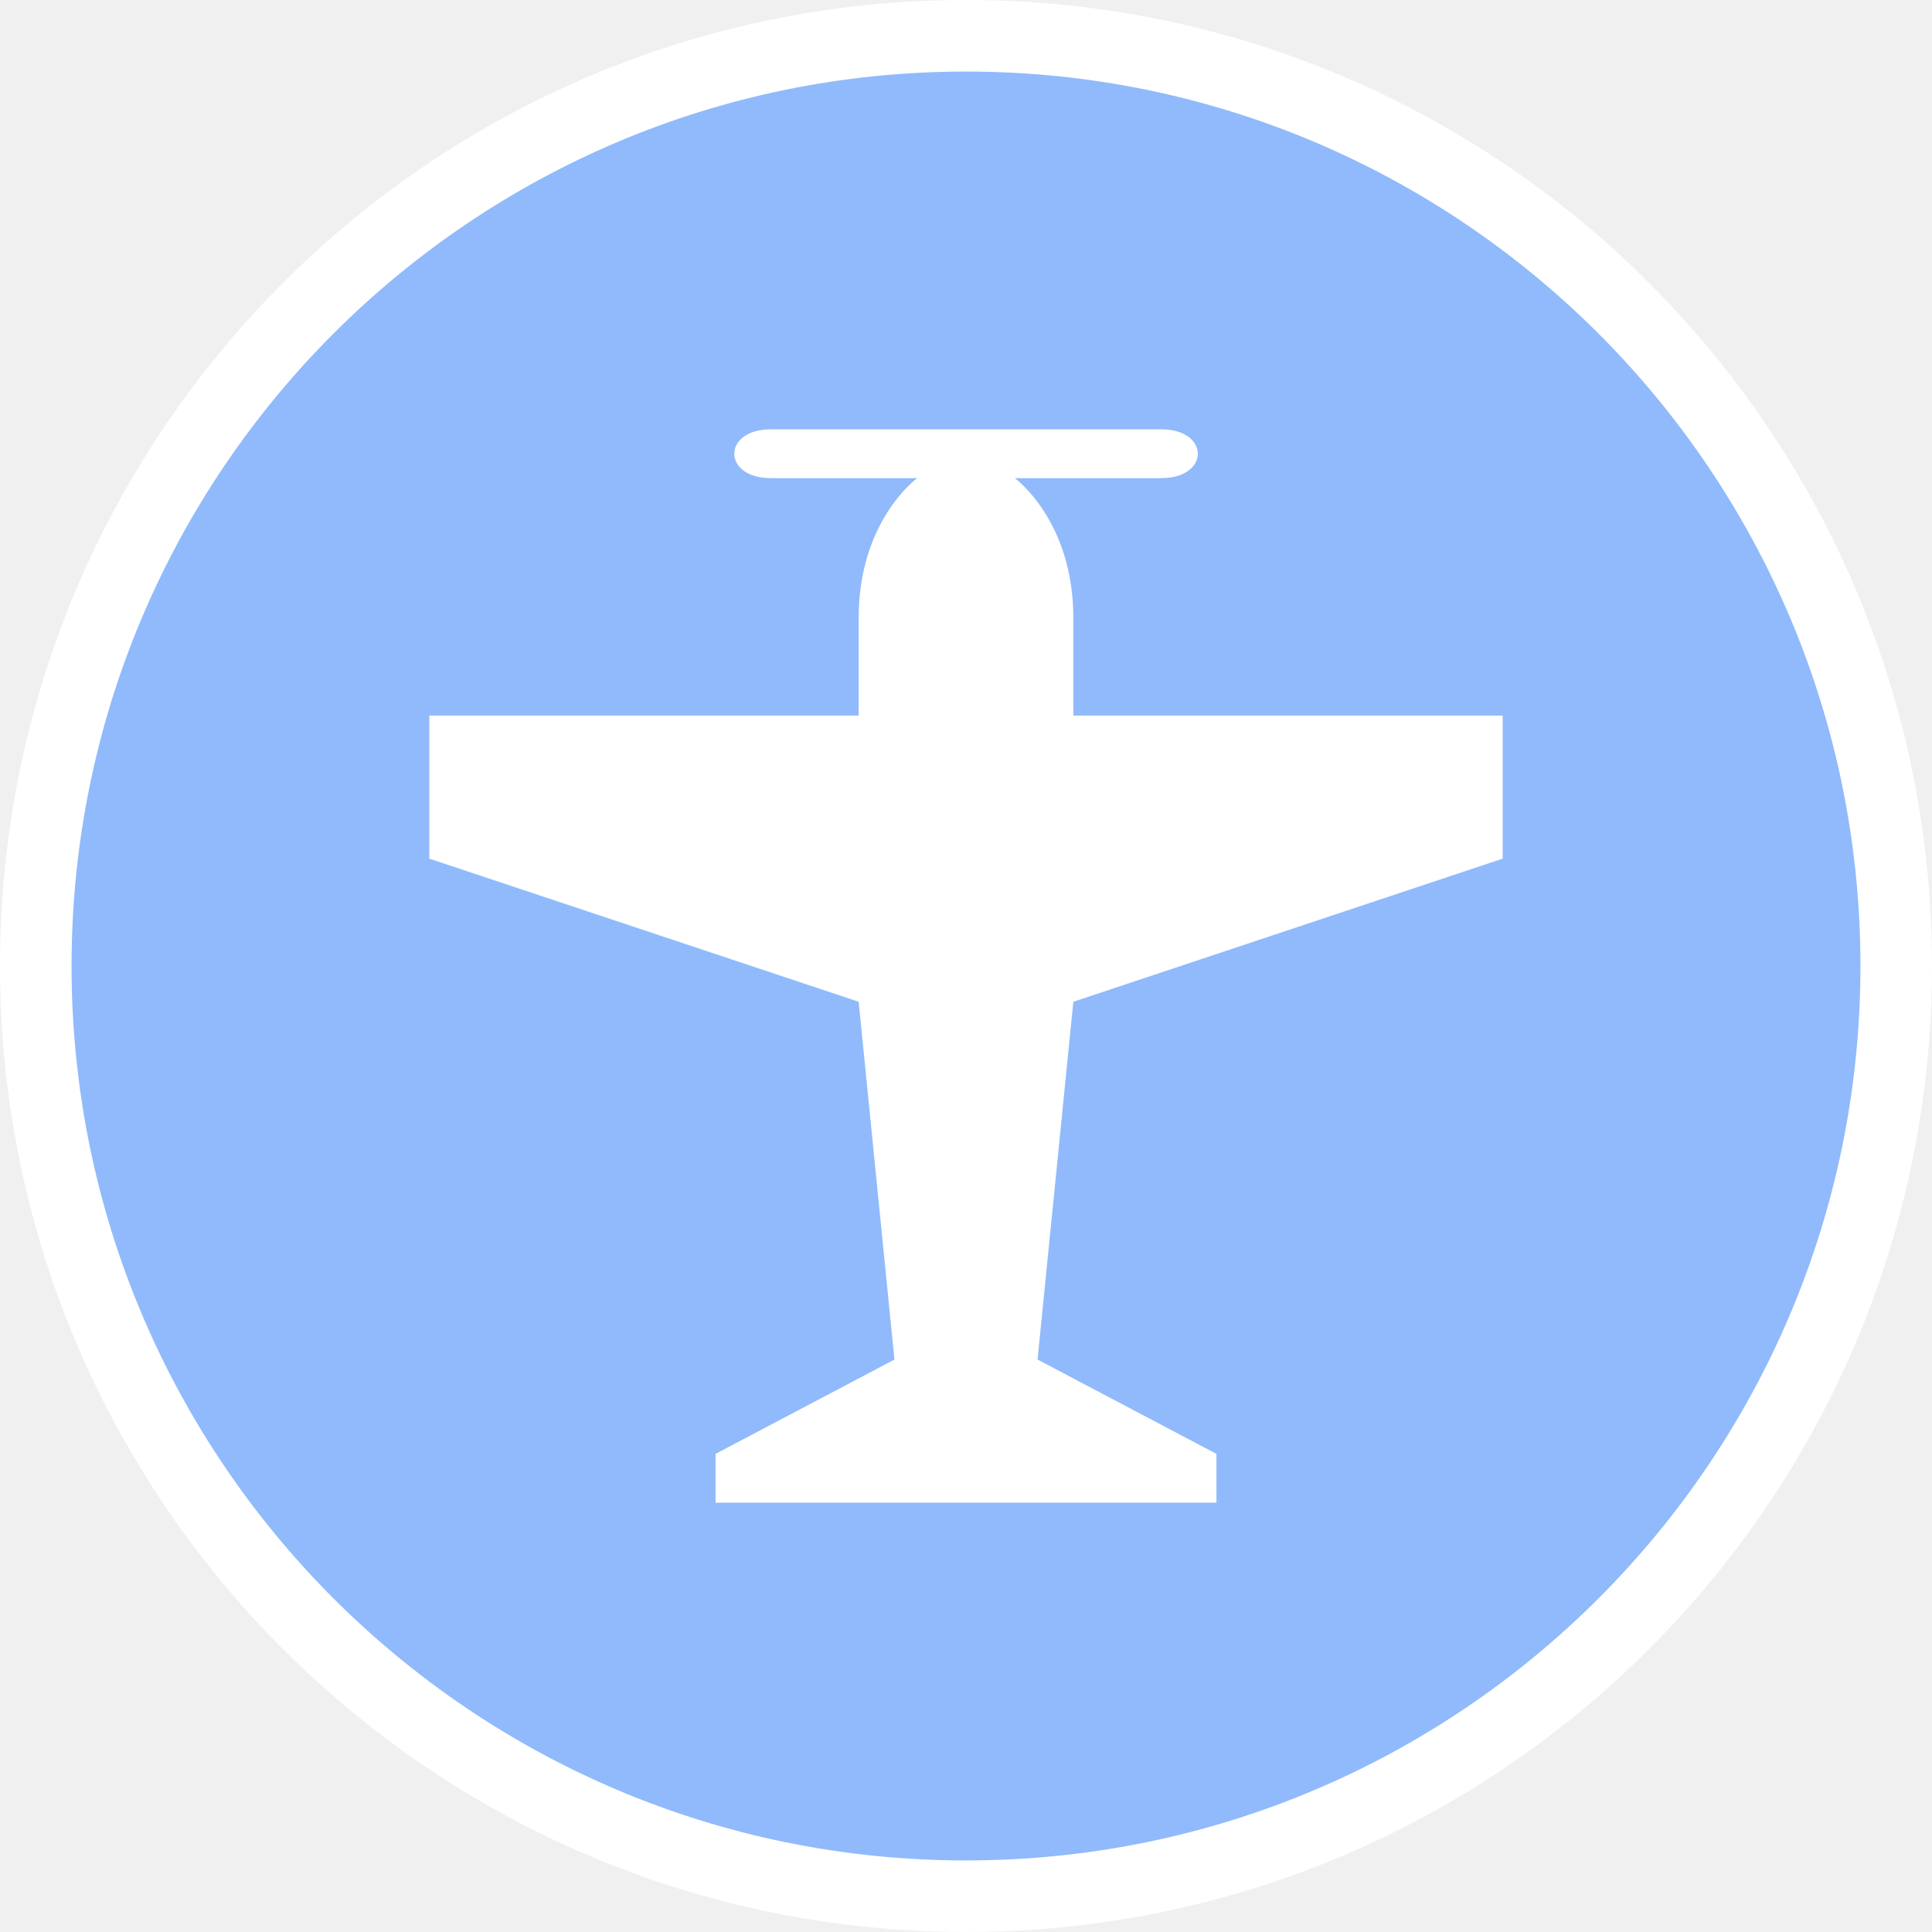
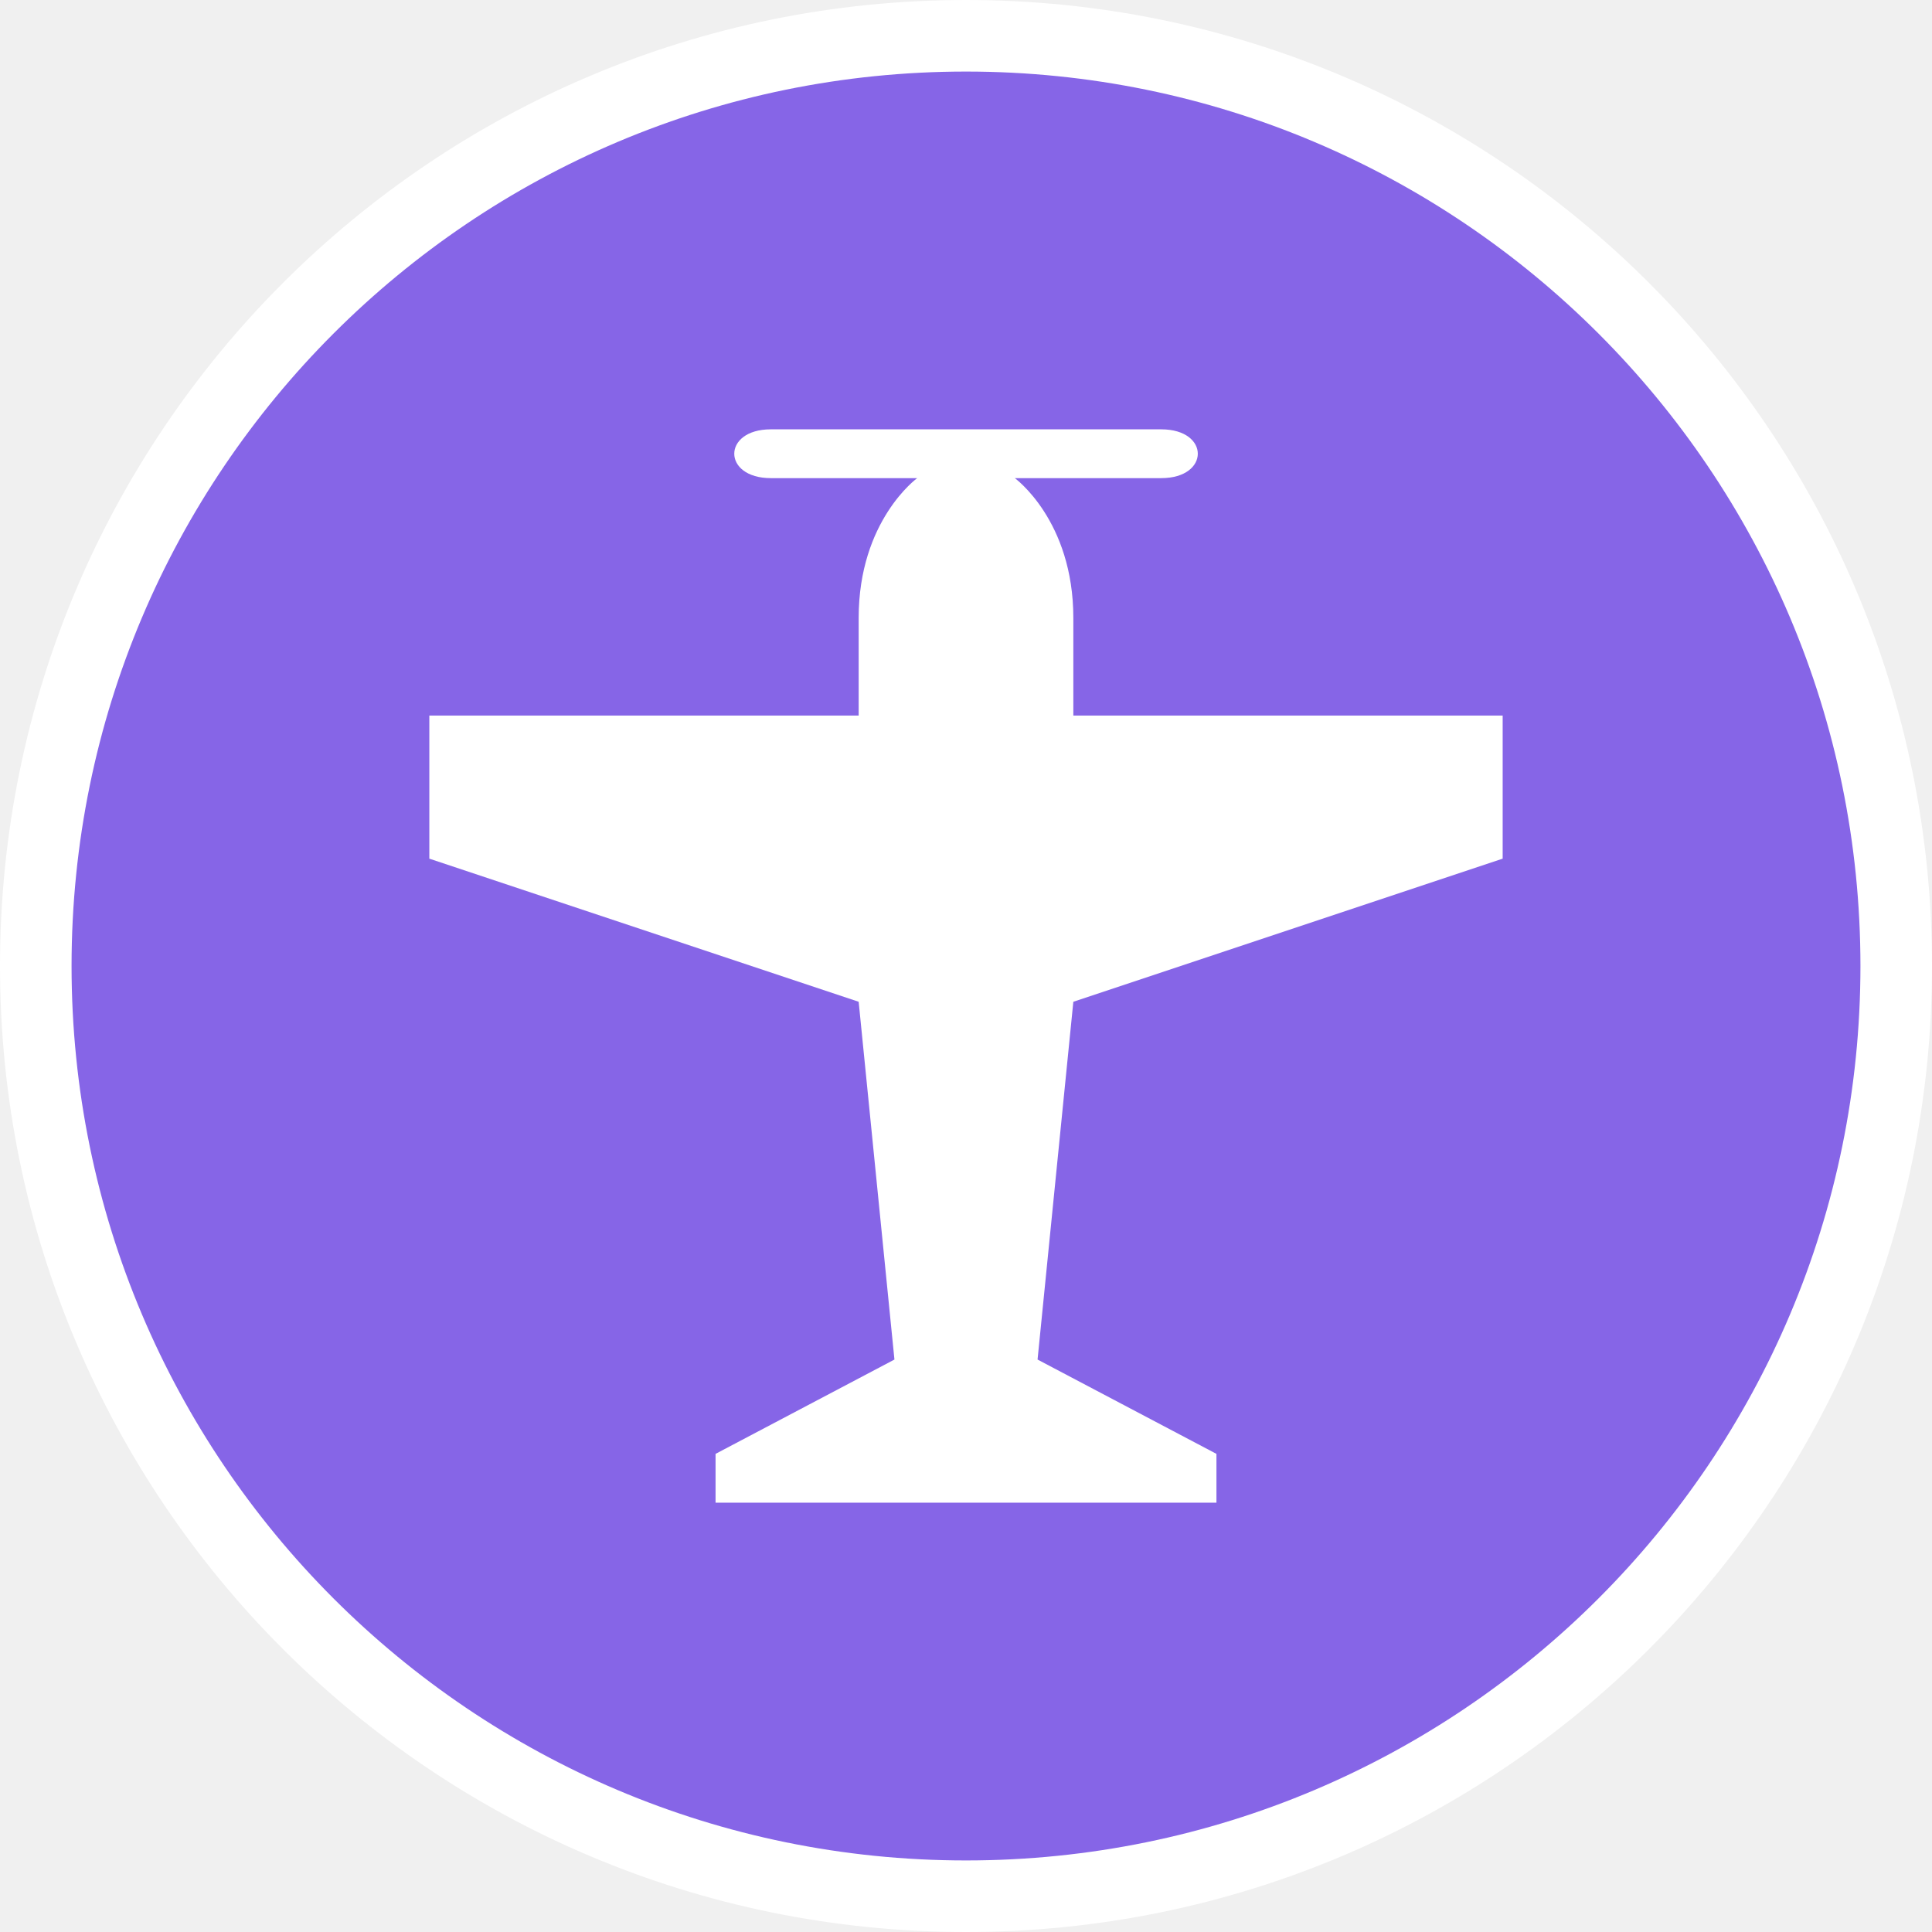
<svg xmlns="http://www.w3.org/2000/svg" viewBox="0 0 27 27" height="27" width="27">
  <rect fill="none" x="0" y="0" width="27" height="27" />
  <rect x="1" y="1" rx="12.5" ry="12.5" width="25" height="25" stroke="#ffffff" style="stroke-linejoin:round;stroke-miterlimit:4;" fill="#ffffff" stroke-width="2" />
-   <rect x="1" y="1" width="25" height="25" rx="12.5" ry="12.5" fill="#90bafb" />
+   <rect x="1" y="1" width="25" height="25" rx="12.5" ry="12.5" fill="#8665E7" />
  <path fill="#ffffff" transform="translate(6 6)" d="M6.818,0.682H4.773  C4.091,0.682,4.091,0,4.773,0h5.455c0.682,0,0.682,0.682,0,0.682H8.182c0,0,0.818,0.591,0.818,1.954V4h6v2L9,8l-0.5,5  l2.5,1.318V15H4v-0.682L6.5,13L6,8L0,6V4h6V2.636C6,1.273,6.818,0.682,6.818,0.682z" />
</svg>
